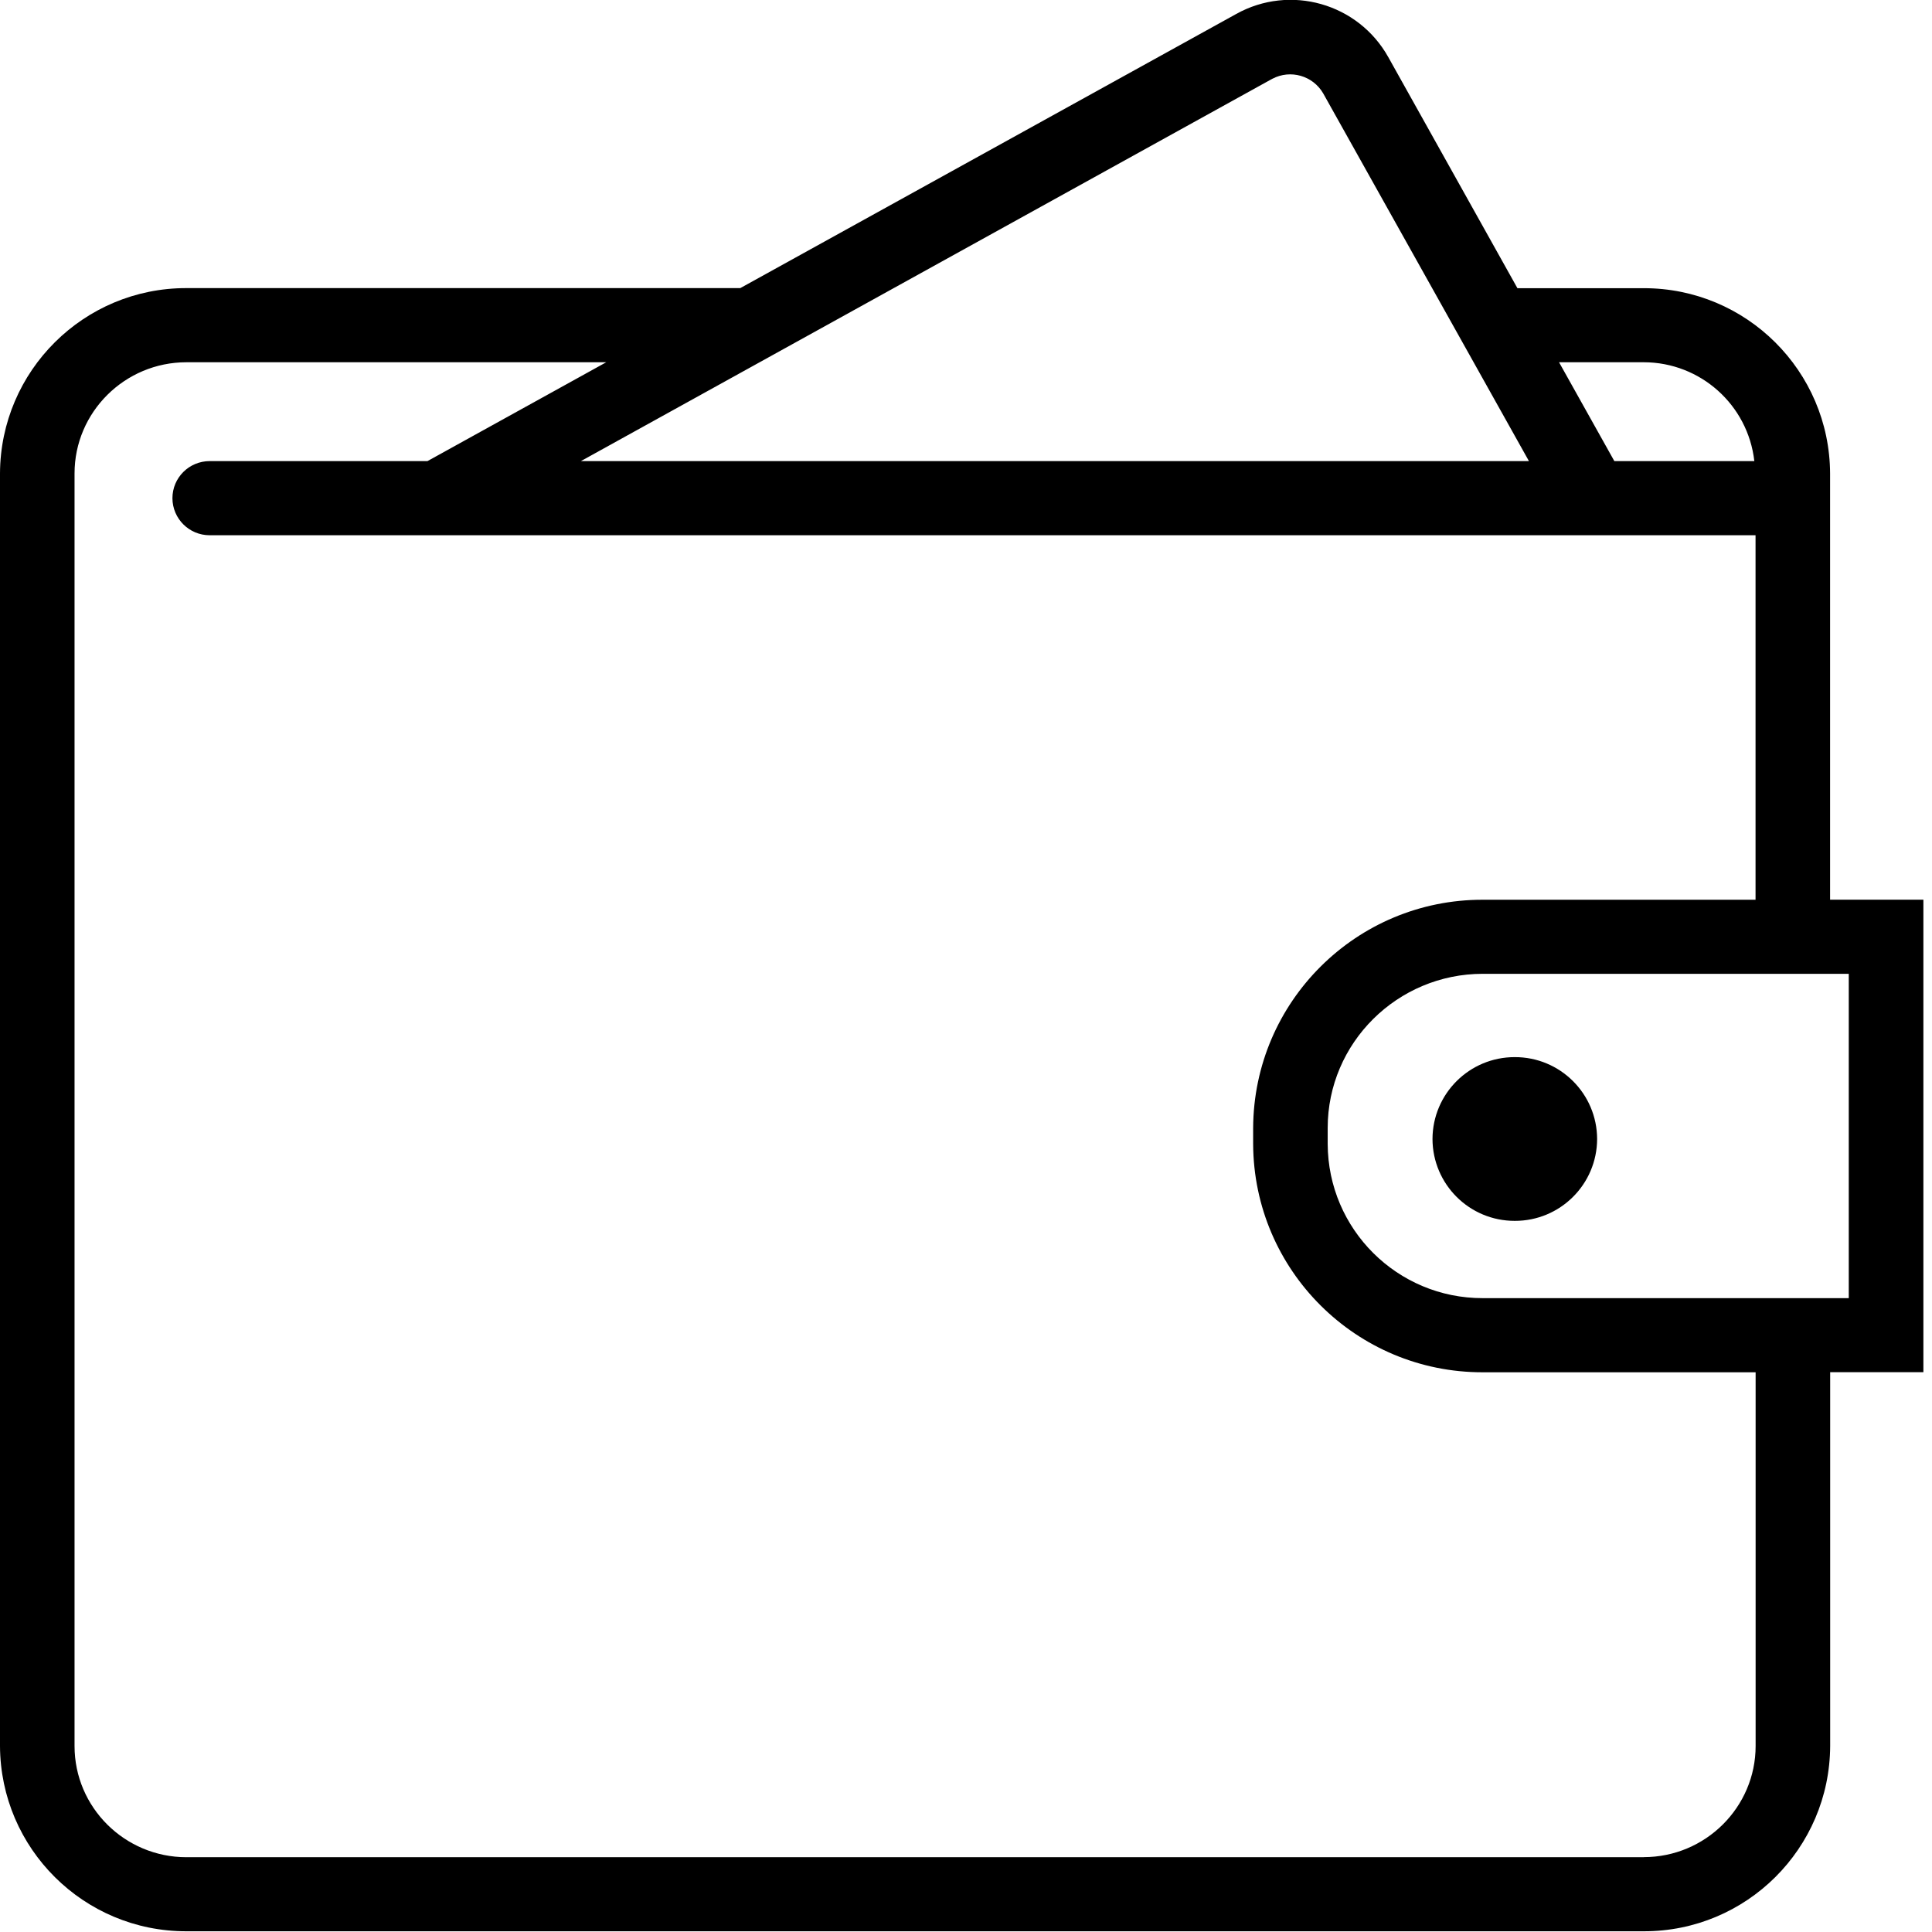
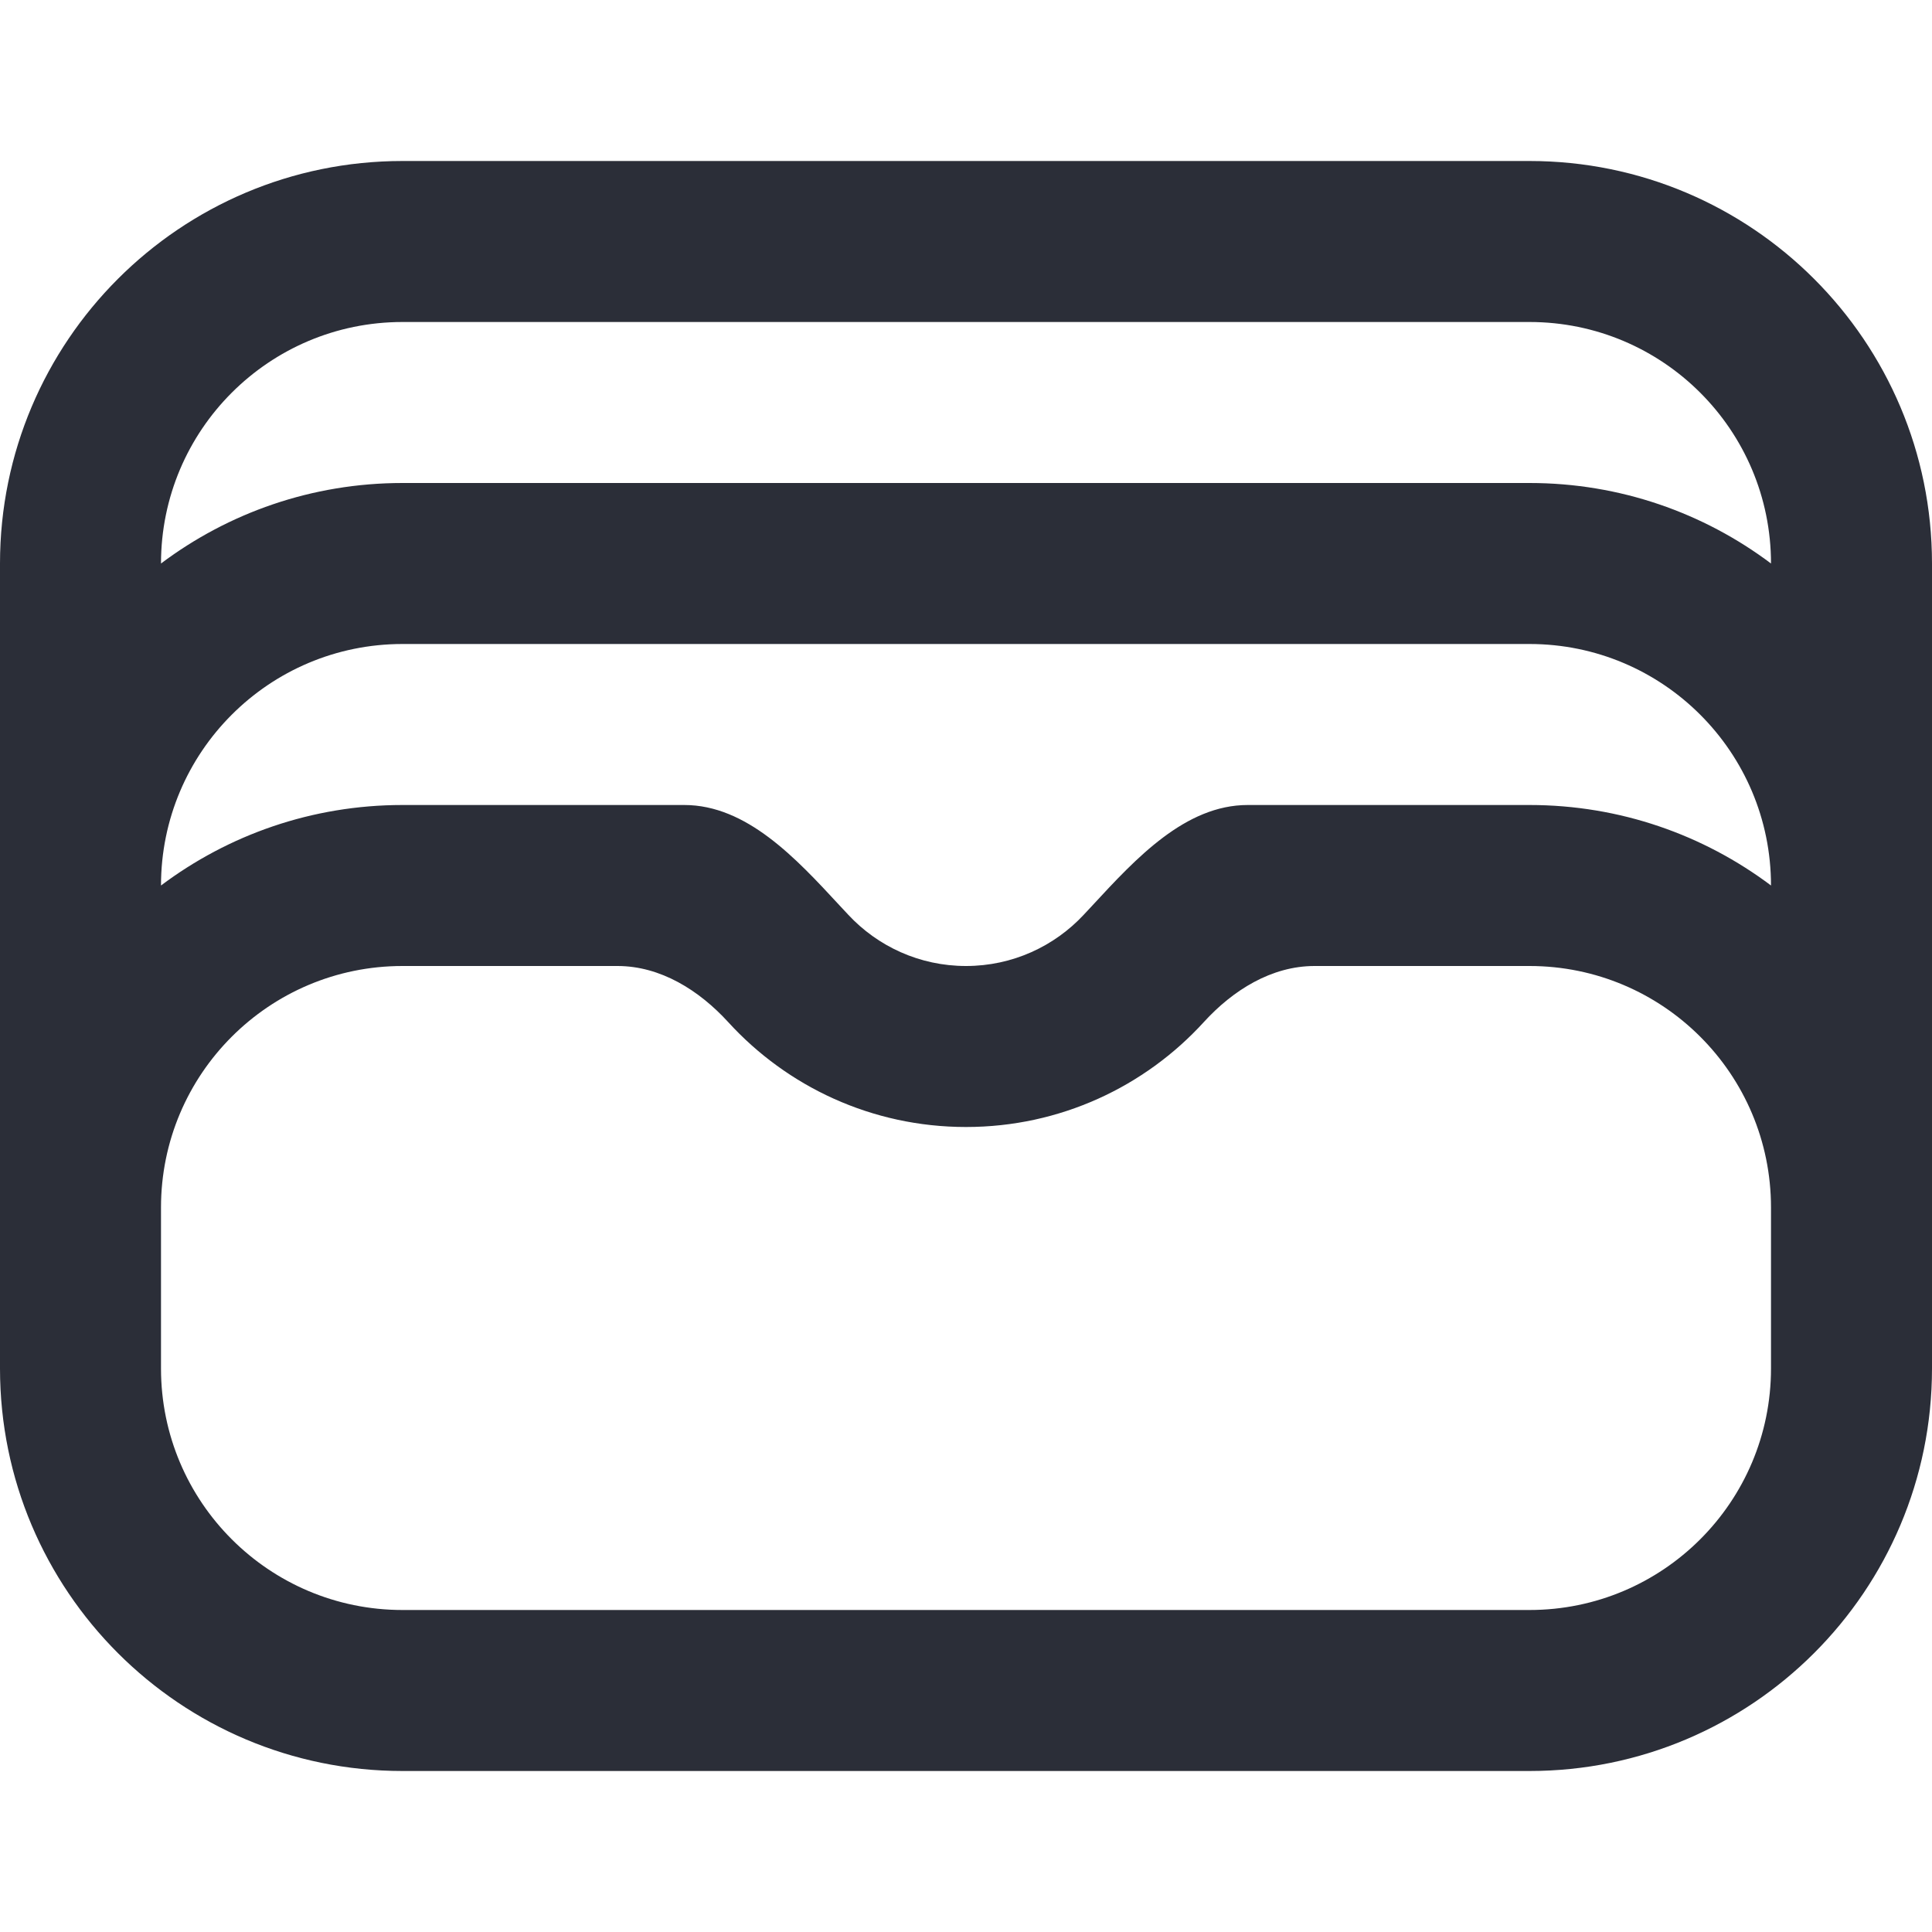
<svg xmlns="http://www.w3.org/2000/svg" fill="none" viewBox="0 0 24 24">
-   <path fill-rule="evenodd" clip-rule="evenodd" d="M22.735 11.176h1.158v5.87h-1.158v4.643a2.312 2.312 0 0 1-2.316 2.302H2.316A2.312 2.312 0 0 1 0 21.69V5.881a2.312 2.312 0 0 1 2.316-2.302h6.88l6.16-3.405a1.39 1.39 0 0 1 1.89.536L18.85 3.58h1.568a2.312 2.312 0 0 1 2.316 2.302v5.295Zm-.942-5.448A1.384 1.384 0 0 0 20.42 4.5h-1.053l.687 1.228h1.74ZM15.807.978a.474.474 0 0 1 .629.18l2.557 4.57H7.216l8.59-4.75Zm4.612 22.092c.766 0 1.39-.62 1.39-1.381v-4.642H18.42a2.848 2.848 0 0 1-2.853-2.836v-.198a2.848 2.848 0 0 1 2.853-2.836h3.388V6.649H2.605a.462.462 0 0 1-.463-.46c0-.255.207-.461.463-.461H5.31L7.531 4.5H2.316c-.766 0-1.39.62-1.39 1.381V21.69c0 .762.624 1.381 1.39 1.381h18.103Zm2.548-6.944H18.42a1.923 1.923 0 0 1-1.927-1.916v-.198c0-1.056.865-1.915 1.927-1.915h4.546v4.029Zm-4.15-.96a1.02 1.02 0 0 0 1.023-1.017 1.02 1.02 0 0 0-1.023-1.017 1.02 1.02 0 0 0-1.022 1.017 1.02 1.02 0 0 0 1.022 1.017Z" fill="#000" />
+   <path fill-rule="evenodd" clip-rule="evenodd" d="M5 4h14c1.657 0 3 1.343 3 3C21.164 6.372 20.126 6 19 6H5c-1.126 0-2.164.372-3 1C2 5.343 3.343 4 5 4Zm19 11V7c0-2.761-2.239-5-5-5H5C2.239 2 0 4.239 0 7v10c0 2.761 2.239 5 5 5h14c2.761 0 5-2.239 5-5v-2Zm-2-4C22 9.343 20.657 8 19 8H5c-1.657 0-3 1.343-3 3C2.836 10.372 3.874 10 5 10h3.5c.775 0 1.388.662 1.926 1.244.037.04.074.08.111.119.365.392.886.637 1.463.637s1.098-.245 1.463-.637c.037-.039.073-.079.111-.119C14.112 10.662 14.725 10 15.5 10H19c1.126 0 2.164.372 3 1ZM2 15v2c0 1.657 1.343 3 3 3h14c1.657 0 3-1.343 3-3v-2c0-1.657-1.343-3-3-3h-2.67c-.535 0-1.015.301-1.376.697C14.223 13.498 13.17 14 12 14c-1.17 0-2.223-.502-2.954-1.303C8.684 12.301 8.205 12 7.67 12H5c-1.657 0-3 1.343-3 3Z" fill="#2B2E38" />
</svg>
